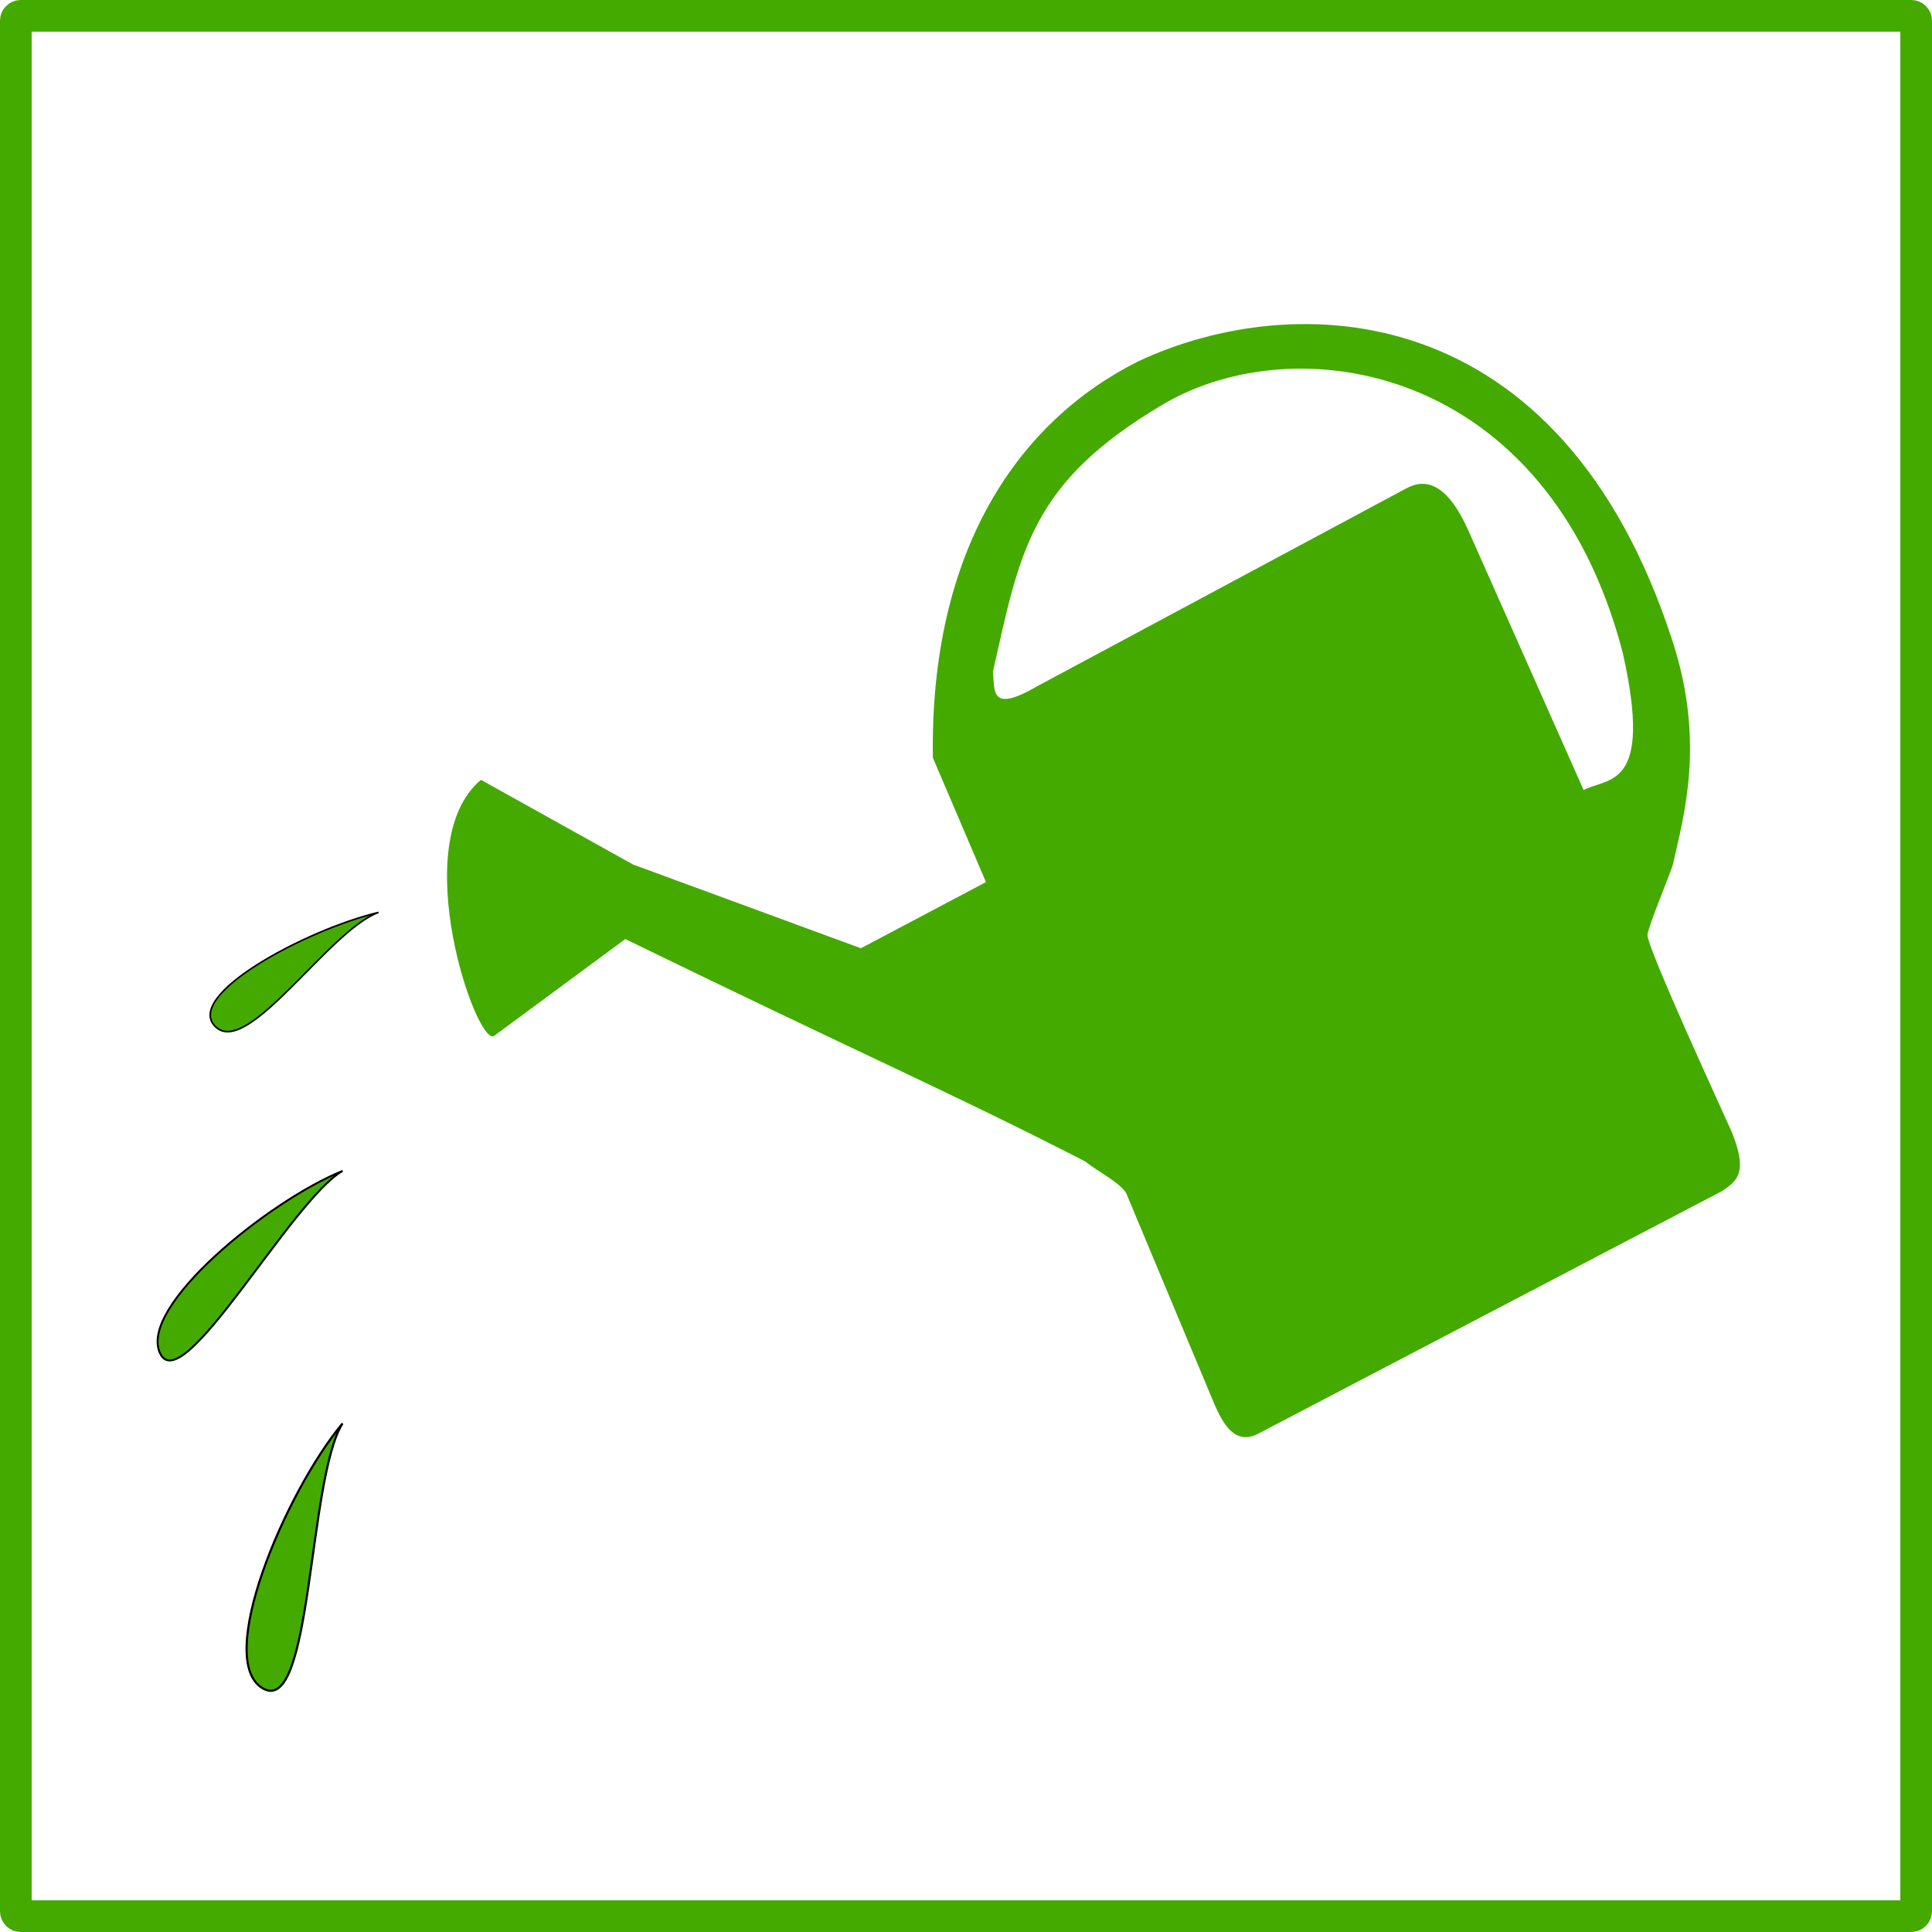
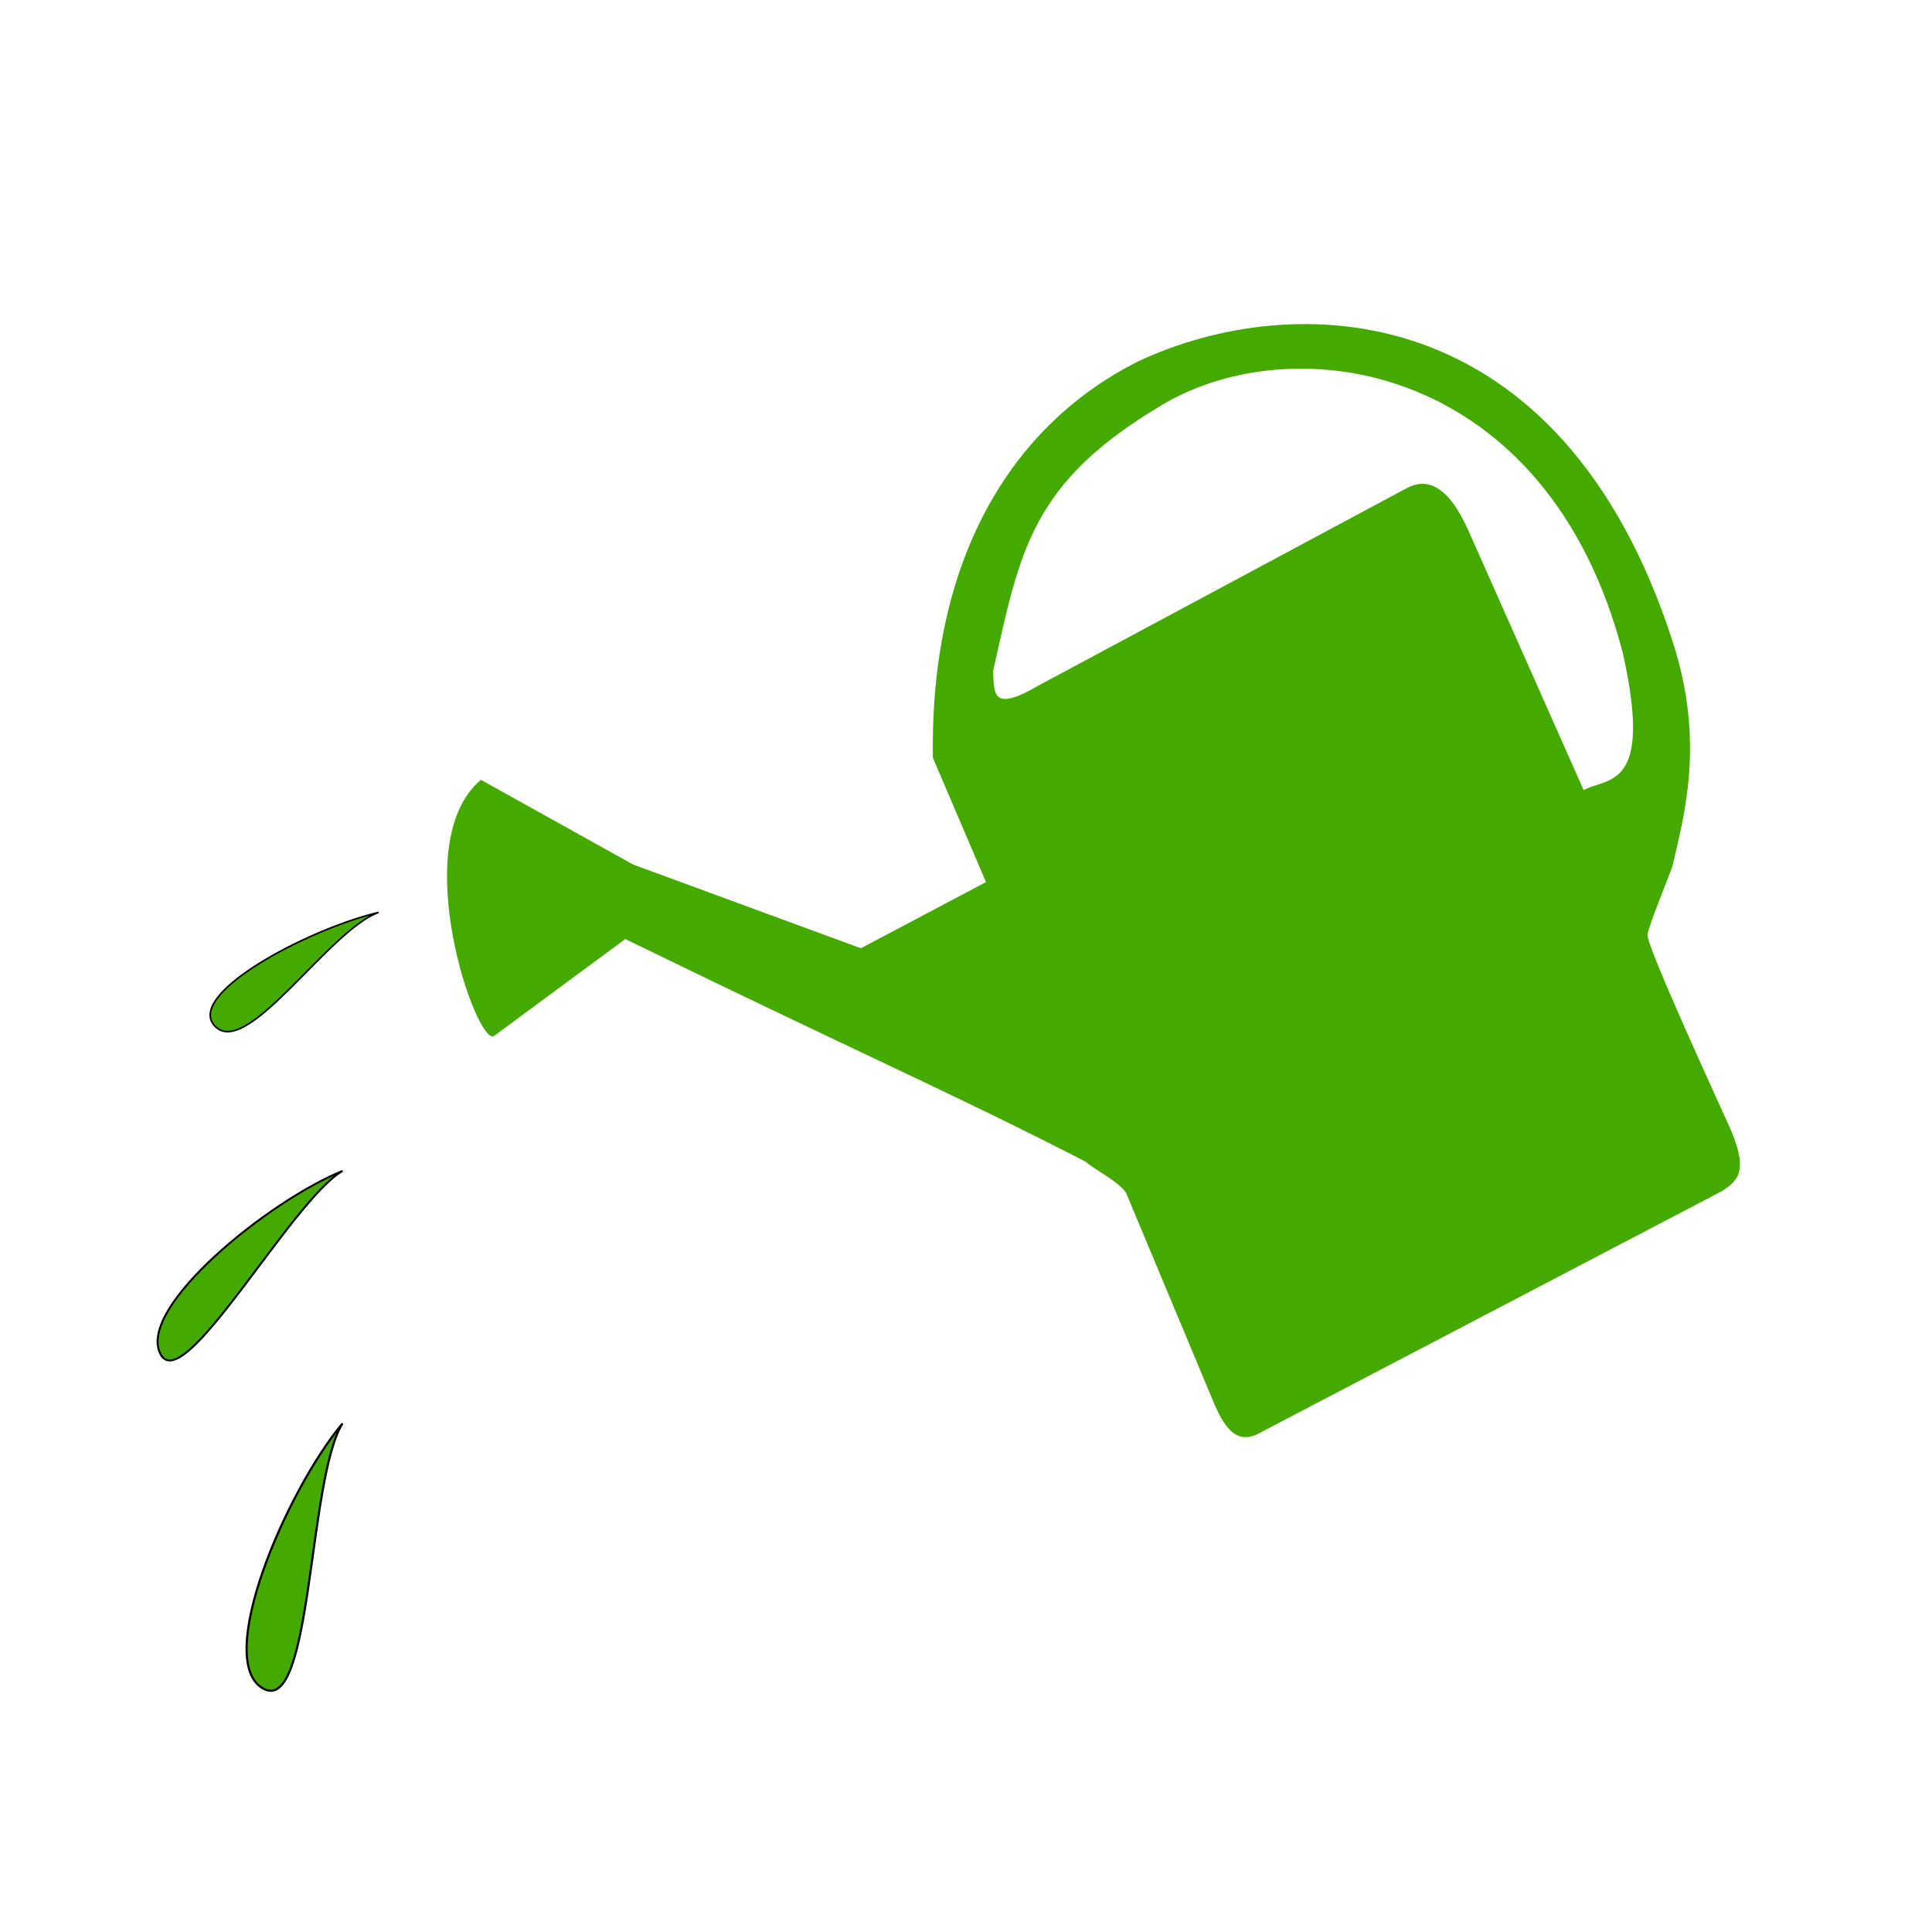
<svg xmlns="http://www.w3.org/2000/svg" id="svg2" viewBox="0 0 610 610" version="1.1">
  <g id="layer4" transform="translate(5 -397.36)">
-     <rect id="rect5840" stroke-linejoin="round" ry="1.538" height="600" width="600" stroke="#4a0" y="402.36" x="0" stroke-width="10" fill="none" />
    <path id="path2888" fill="#4a0" d="m354.24 511.51c49.121-23.108 133.58-21.301 168.96 88.666 10.235 31.811 3.399 54.969-0.032 70.206-0.511 2.115-7.547 18.819-7.996 22.08-0.467 3.395 23.528 55.36 26.46 61.968 5.675 13.579 1.389 16.001-2.825 18.942l-146.5 76.633c-7.378 3.859-11.124-3.105-13.797-9.11l-27.938-66.827c-2.173-3.527-9.482-7.116-12.907-9.988-42.468-21.798-68.618-32.903-145.24-70.225l-41.369 30.537c-5.359 4.074-28.073-60.822-4.208-80.811l48.043 26.741 71.919 26.435 39.495-20.889-16.763-39.256c-1.02-65.81 27.13-106.23 64.71-125.1zm8.004 13.505c-42.076 24.838-45.15 46.489-53.749 84.447 0.666 5.989-1.057 13.356 14.238 4.431l116.4-62.402c6.285-3.368 13.06-1.106 19.555 13.528l36.32 81.8c7.468-4.128 22.128 0.114 12.35-43.349-23.72-91.14-103.03-103.3-145.11-78.46z" />
    <path id="path3220" stroke="#000" stroke-width=".672px" fill="#4a0" d="m103.14 846.79c-10.974 17.523-9.479 92.467-25.063 83.704-15.585-8.763 7.01-61.956 25.063-83.704z" />
    <path id="path3220-6" stroke="#000" stroke-width=".61px" fill="#4a0" d="m103.16 767.06c-16.159 9.296-50.622 72.421-57.616 57.605-6.994-14.816 34.39-48.206 57.616-57.605z" />
    <path id="path3220-9" stroke="#000" stroke-width=".508px" fill="#4a0" d="m114.51 685.44c-15.664 5.67-41.27 45.9-51.447 36.12-10.178-9.79 28.217-30.54 51.447-36.12z" />
  </g>
</svg>
